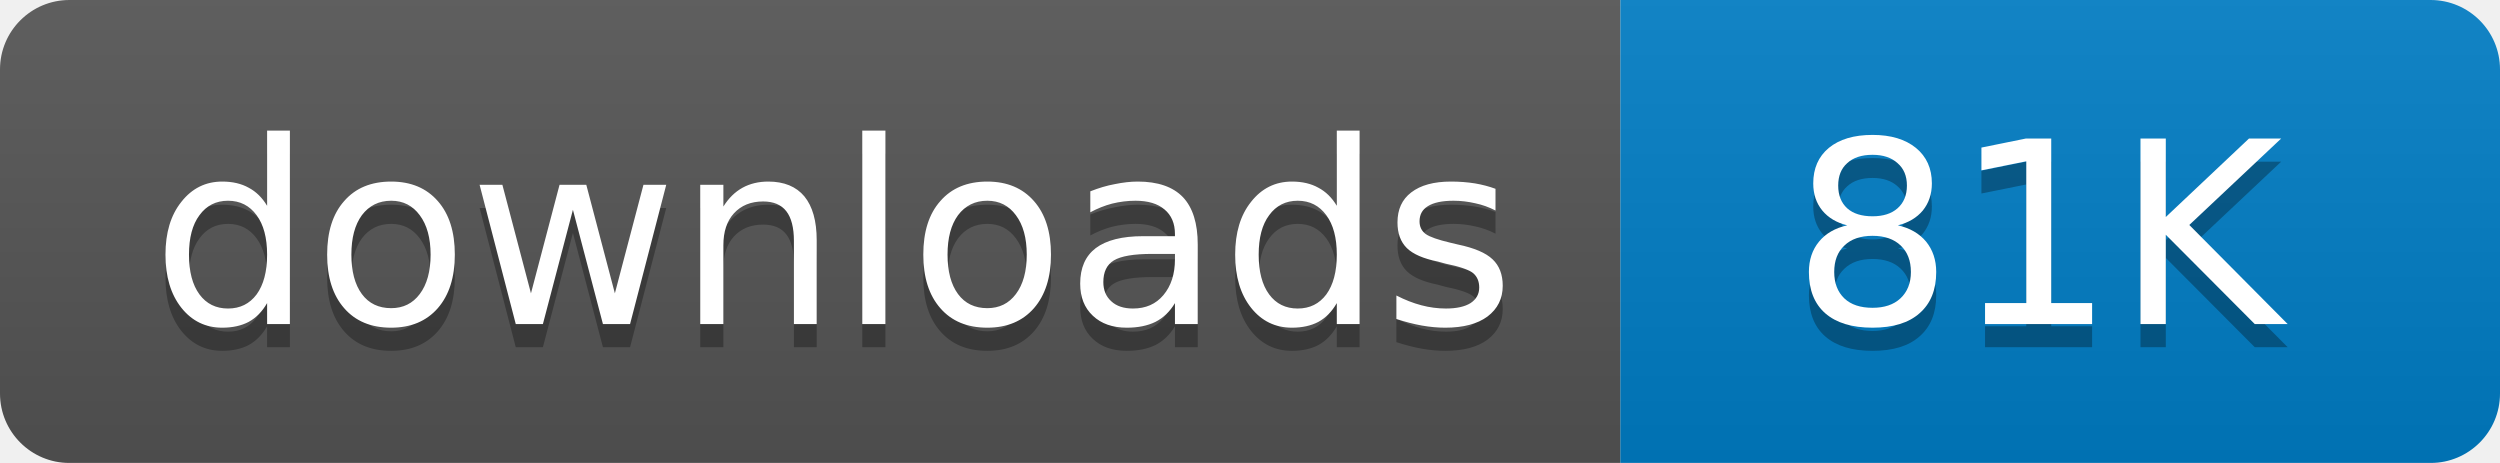
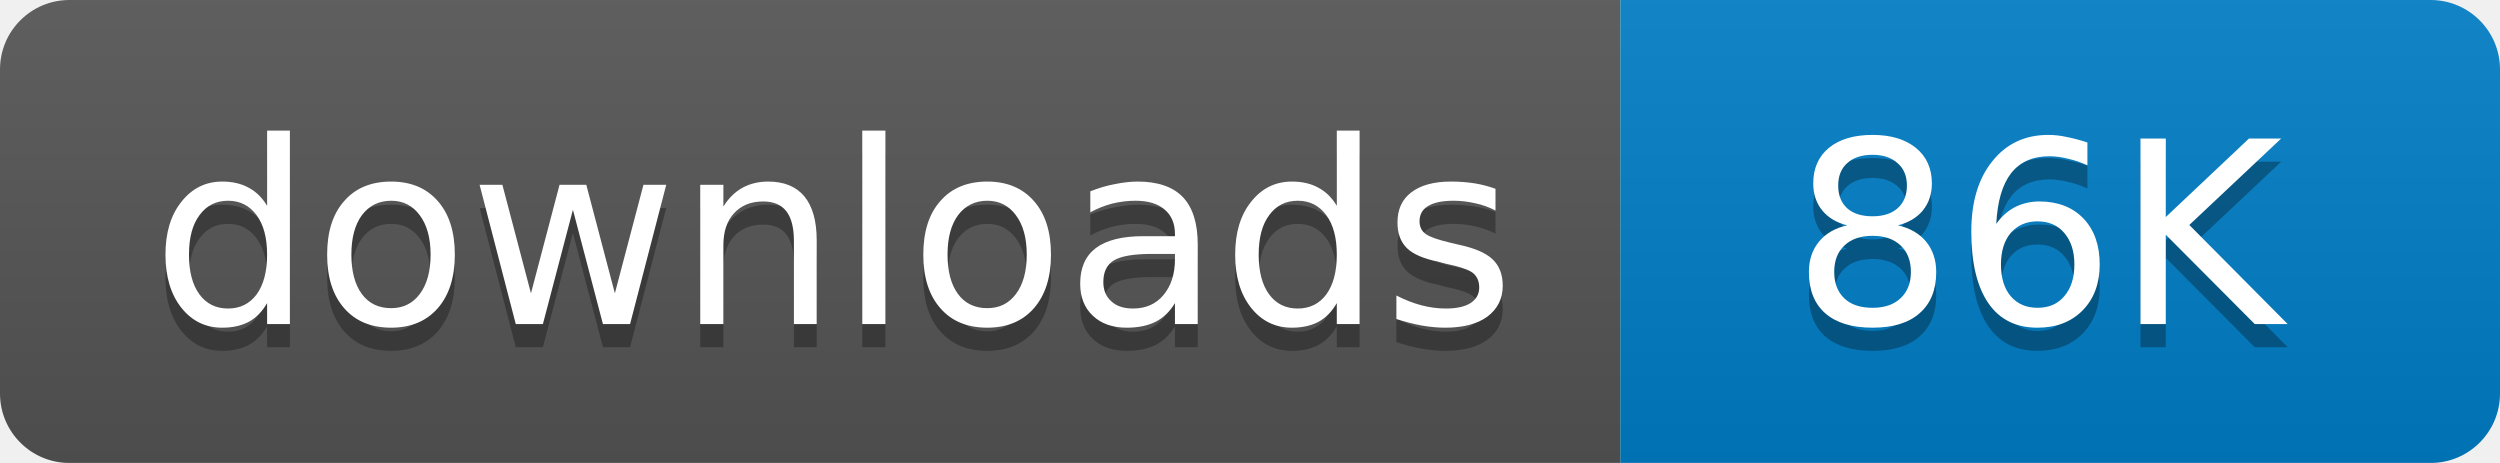
- <svg xmlns="http://www.w3.org/2000/svg" width="108" height="20" aria-label="CRAN downloads 81K">
+ <svg xmlns="http://www.w3.org/2000/svg" width="108" height="20" aria-label="CRAN downloads 86K">
  <linearGradient id="b" x2="0" y2="100%">
    <stop offset="0" stop-color="#bbb" stop-opacity=".1" />
    <stop offset="1" stop-opacity=".1" />
  </linearGradient>
  <mask id="a">
    <rect width="108" height="20" rx="3" fill="#fff" />
  </mask>
  <g mask="url(#a)">
    <path fill="#555" d="M0 0h70v20H0z" />
    <path fill="#007ec6" d="M70 0h38v20H70z" />
    <path fill="url(#b)" d="M0 0h108v20H0z" />
  </g>
  <g fill="#fff" text-anchor="middle" font-family="DejaVu Sans,Verdana,Geneva,sans-serif" font-size="11">
    <text x="36" y="15" fill="#010101" fill-opacity=".3">
      downloads
    </text>
    <text x="36" y="14">
      downloads
    </text>
    <text x="88" y="15" fill="#010101" fill-opacity=".3">
-       81K
+       86K
    </text>
    <text x="88" y="14">
-       81K
+       86K
    </text>
  </g>
</svg>
